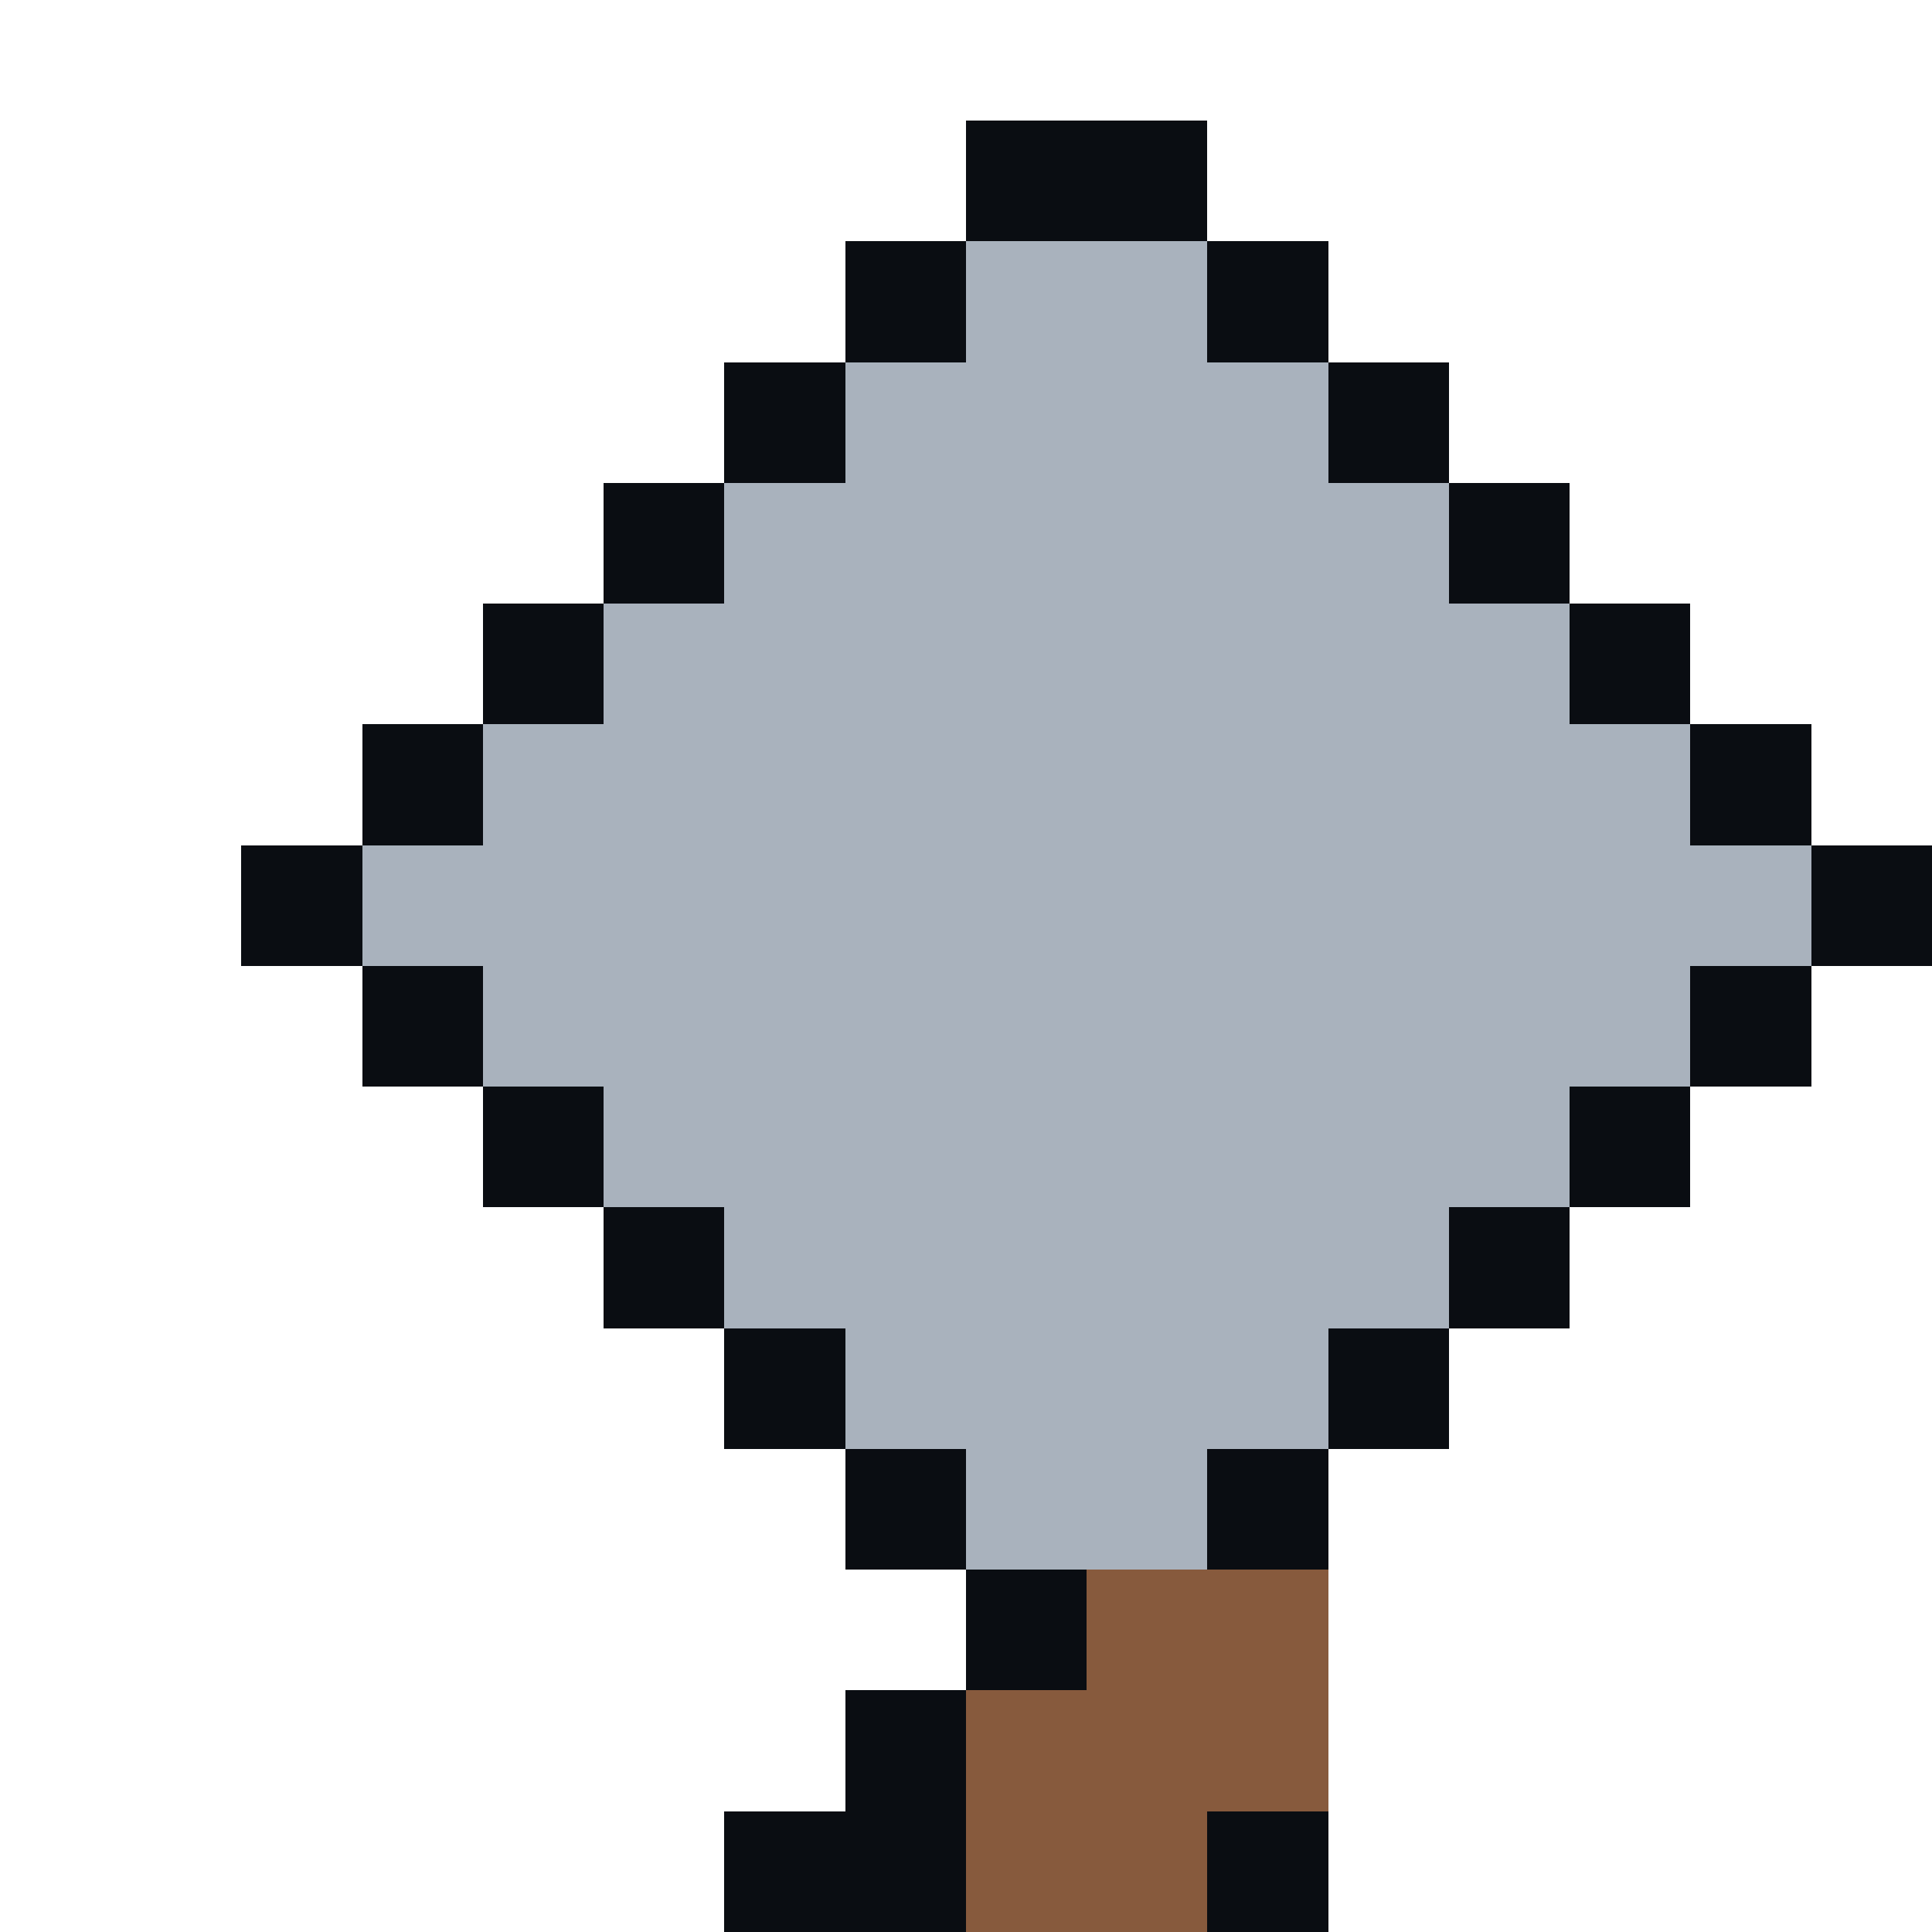
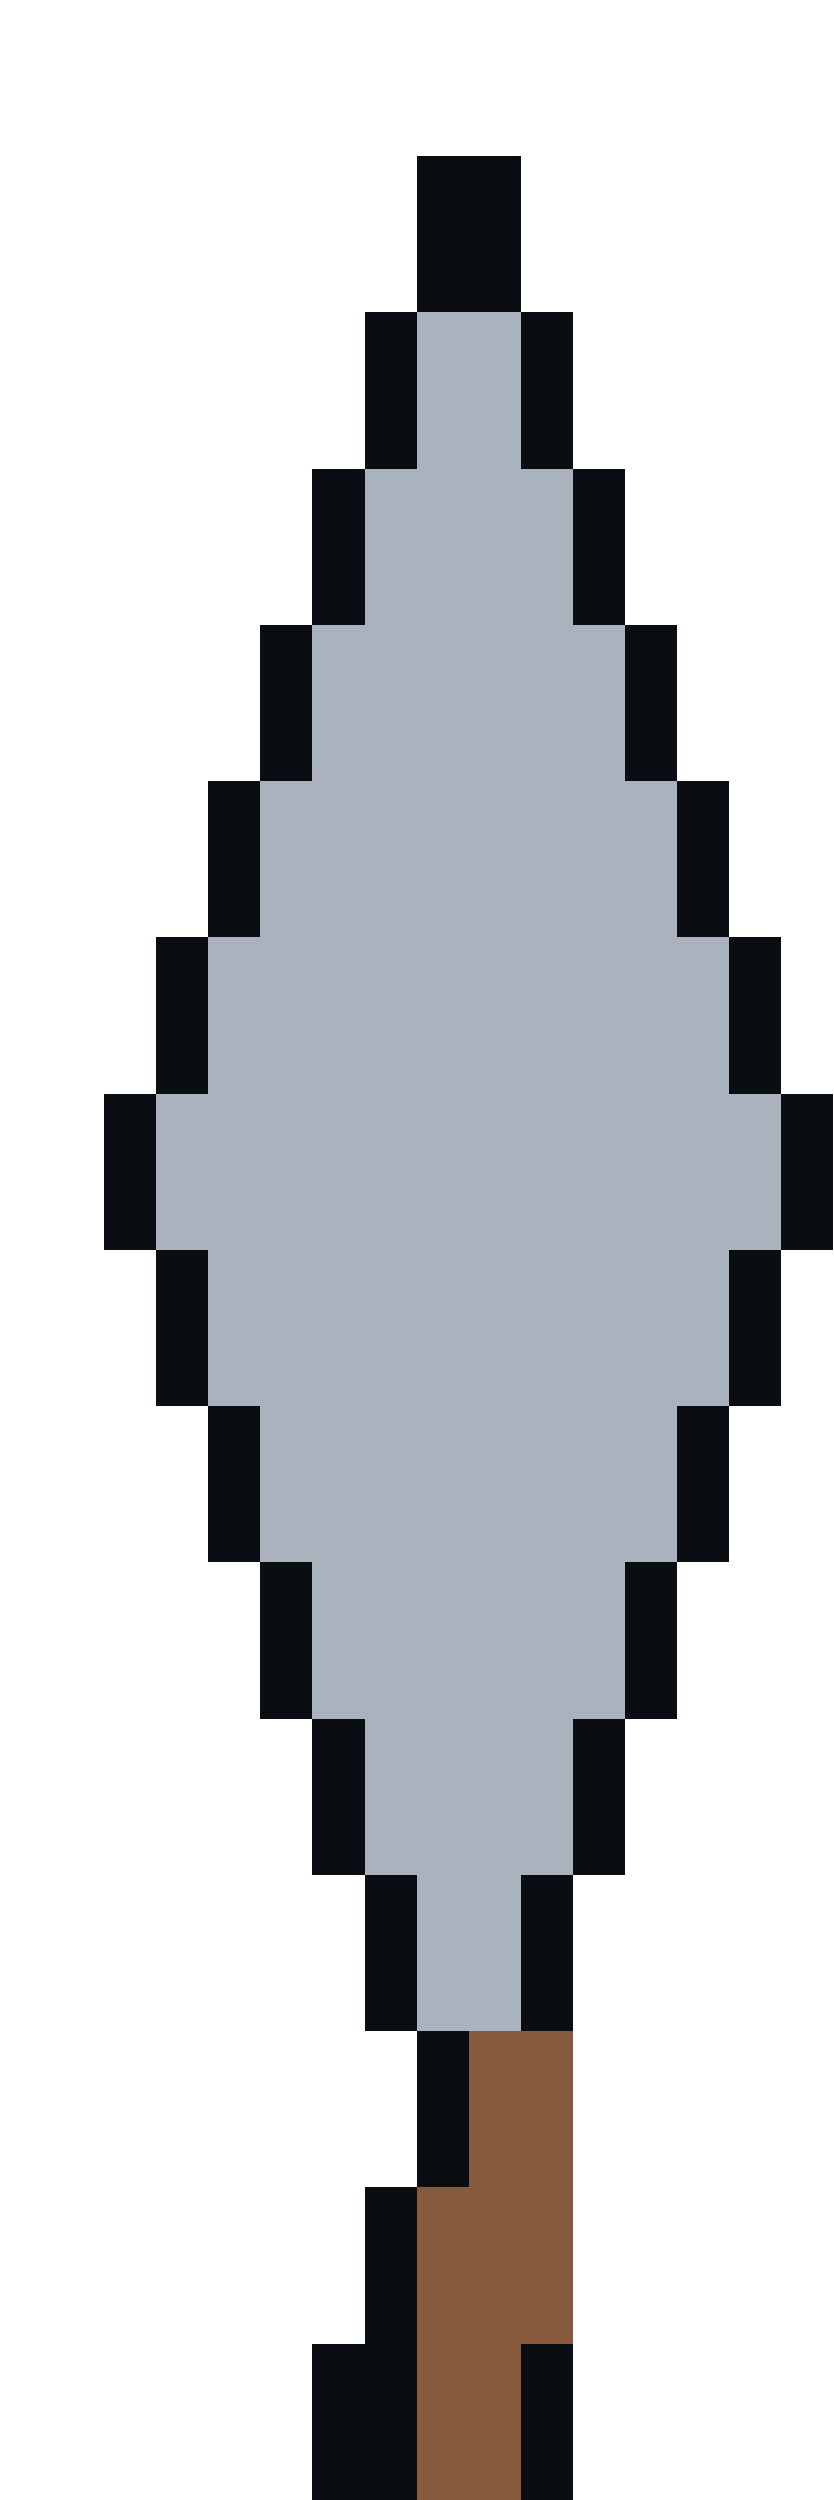
- <svg xmlns="http://www.w3.org/2000/svg" width="16" height="16" viewBox="0 0 16 16" shape-rendering="crispEdges">
-   <rect x="8" y="1" width="1" height="1" fill="#0a0d12" stroke="none" />
-   <rect x="9" y="1" width="1" height="1" fill="#0a0d12" stroke="none" />
-   <rect x="7" y="2" width="1" height="1" fill="#0a0d12" stroke="none" />
-   <rect x="8" y="2" width="1" height="1" fill="#a9b2bd" stroke="none" />
-   <rect x="9" y="2" width="1" height="1" fill="#a9b2bd" stroke="none" />
-   <rect x="10" y="2" width="1" height="1" fill="#0a0d12" stroke="none" />
-   <rect x="6" y="3" width="1" height="1" fill="#0a0d12" stroke="none" />
-   <rect x="7" y="3" width="1" height="1" fill="#a9b2bd" stroke="none" />
-   <rect x="8" y="3" width="1" height="1" fill="#a9b2bd" stroke="none" />
-   <rect x="9" y="3" width="1" height="1" fill="#a9b2bd" stroke="none" />
-   <rect x="10" y="3" width="1" height="1" fill="#a9b2bd" stroke="none" />
-   <rect x="11" y="3" width="1" height="1" fill="#0a0d12" stroke="none" />
-   <rect x="5" y="4" width="1" height="1" fill="#0a0d12" stroke="none" />
-   <rect x="6" y="4" width="1" height="1" fill="#a9b2bd" stroke="none" />
-   <rect x="7" y="4" width="1" height="1" fill="#a9b2bd" stroke="none" />
-   <rect x="8" y="4" width="1" height="1" fill="#a9b2bd" stroke="none" />
-   <rect x="9" y="4" width="1" height="1" fill="#a9b2bd" stroke="none" />
-   <rect x="10" y="4" width="1" height="1" fill="#a9b2bd" stroke="none" />
-   <rect x="11" y="4" width="1" height="1" fill="#a9b2bd" stroke="none" />
-   <rect x="12" y="4" width="1" height="1" fill="#0a0d12" stroke="none" />
-   <rect x="4" y="5" width="1" height="1" fill="#0a0d12" stroke="none" />
-   <rect x="5" y="5" width="1" height="1" fill="#a9b2bd" stroke="none" />
-   <rect x="6" y="5" width="1" height="1" fill="#a9b2bd" stroke="none" />
-   <rect x="7" y="5" width="1" height="1" fill="#a9b2bd" stroke="none" />
-   <rect x="8" y="5" width="1" height="1" fill="#a9b2bd" stroke="none" />
-   <rect x="9" y="5" width="1" height="1" fill="#a9b2bd" stroke="none" />
-   <rect x="10" y="5" width="1" height="1" fill="#a9b2bd" stroke="none" />
-   <rect x="11" y="5" width="1" height="1" fill="#a9b2bd" stroke="none" />
-   <rect x="12" y="5" width="1" height="1" fill="#a9b2bd" stroke="none" />
-   <rect x="13" y="5" width="1" height="1" fill="#0a0d12" stroke="none" />
-   <rect x="3" y="6" width="1" height="1" fill="#0a0d12" stroke="none" />
-   <rect x="4" y="6" width="1" height="1" fill="#a9b2bd" stroke="none" />
-   <rect x="5" y="6" width="1" height="1" fill="#a9b2bd" stroke="none" />
-   <rect x="6" y="6" width="1" height="1" fill="#a9b2bd" stroke="none" />
-   <rect x="7" y="6" width="1" height="1" fill="#a9b2bd" stroke="none" />
+ <svg xmlns="http://www.w3.org/2000/svg" width="16" height="48" viewBox="0 0 16 48" shape-rendering="crispEdges">
+   <rect x="8" y="3" width="1" height="1" fill="#0a0d12" stroke="none" />
+   <rect x="9" y="3" width="1" height="1" fill="#0a0d12" stroke="none" />
+   <rect x="8" y="4" width="1" height="1" fill="#0a0d12" stroke="none" />
+   <rect x="9" y="4" width="1" height="1" fill="#0a0d12" stroke="none" />
+   <rect x="8" y="5" width="1" height="1" fill="#0a0d12" stroke="none" />
+   <rect x="9" y="5" width="1" height="1" fill="#0a0d12" stroke="none" />
+   <rect x="7" y="6" width="1" height="1" fill="#0a0d12" stroke="none" />
  <rect x="8" y="6" width="1" height="1" fill="#a9b2bd" stroke="none" />
  <rect x="9" y="6" width="1" height="1" fill="#a9b2bd" stroke="none" />
-   <rect x="10" y="6" width="1" height="1" fill="#a9b2bd" stroke="none" />
-   <rect x="11" y="6" width="1" height="1" fill="#a9b2bd" stroke="none" />
-   <rect x="12" y="6" width="1" height="1" fill="#a9b2bd" stroke="none" />
-   <rect x="13" y="6" width="1" height="1" fill="#a9b2bd" stroke="none" />
-   <rect x="14" y="6" width="1" height="1" fill="#0a0d12" stroke="none" />
-   <rect x="2" y="7" width="1" height="1" fill="#0a0d12" stroke="none" />
-   <rect x="3" y="7" width="1" height="1" fill="#a9b2bd" stroke="none" />
-   <rect x="4" y="7" width="1" height="1" fill="#a9b2bd" stroke="none" />
-   <rect x="5" y="7" width="1" height="1" fill="#a9b2bd" stroke="none" />
-   <rect x="6" y="7" width="1" height="1" fill="#a9b2bd" stroke="none" />
-   <rect x="7" y="7" width="1" height="1" fill="#a9b2bd" stroke="none" />
+   <rect x="10" y="6" width="1" height="1" fill="#0a0d12" stroke="none" />
+   <rect x="7" y="7" width="1" height="1" fill="#0a0d12" stroke="none" />
  <rect x="8" y="7" width="1" height="1" fill="#a9b2bd" stroke="none" />
  <rect x="9" y="7" width="1" height="1" fill="#a9b2bd" stroke="none" />
-   <rect x="10" y="7" width="1" height="1" fill="#a9b2bd" stroke="none" />
-   <rect x="11" y="7" width="1" height="1" fill="#a9b2bd" stroke="none" />
-   <rect x="12" y="7" width="1" height="1" fill="#a9b2bd" stroke="none" />
-   <rect x="13" y="7" width="1" height="1" fill="#a9b2bd" stroke="none" />
-   <rect x="14" y="7" width="1" height="1" fill="#a9b2bd" stroke="none" />
-   <rect x="15" y="7" width="1" height="1" fill="#0a0d12" stroke="none" />
-   <rect x="3" y="8" width="1" height="1" fill="#0a0d12" stroke="none" />
-   <rect x="4" y="8" width="1" height="1" fill="#a9b2bd" stroke="none" />
-   <rect x="5" y="8" width="1" height="1" fill="#a9b2bd" stroke="none" />
-   <rect x="6" y="8" width="1" height="1" fill="#a9b2bd" stroke="none" />
-   <rect x="7" y="8" width="1" height="1" fill="#a9b2bd" stroke="none" />
+   <rect x="10" y="7" width="1" height="1" fill="#0a0d12" stroke="none" />
+   <rect x="7" y="8" width="1" height="1" fill="#0a0d12" stroke="none" />
  <rect x="8" y="8" width="1" height="1" fill="#a9b2bd" stroke="none" />
  <rect x="9" y="8" width="1" height="1" fill="#a9b2bd" stroke="none" />
-   <rect x="10" y="8" width="1" height="1" fill="#a9b2bd" stroke="none" />
-   <rect x="11" y="8" width="1" height="1" fill="#a9b2bd" stroke="none" />
-   <rect x="12" y="8" width="1" height="1" fill="#a9b2bd" stroke="none" />
-   <rect x="13" y="8" width="1" height="1" fill="#a9b2bd" stroke="none" />
-   <rect x="14" y="8" width="1" height="1" fill="#0a0d12" stroke="none" />
-   <rect x="4" y="9" width="1" height="1" fill="#0a0d12" stroke="none" />
-   <rect x="5" y="9" width="1" height="1" fill="#a9b2bd" stroke="none" />
-   <rect x="6" y="9" width="1" height="1" fill="#a9b2bd" stroke="none" />
+   <rect x="10" y="8" width="1" height="1" fill="#0a0d12" stroke="none" />
+   <rect x="6" y="9" width="1" height="1" fill="#0a0d12" stroke="none" />
  <rect x="7" y="9" width="1" height="1" fill="#a9b2bd" stroke="none" />
  <rect x="8" y="9" width="1" height="1" fill="#a9b2bd" stroke="none" />
  <rect x="9" y="9" width="1" height="1" fill="#a9b2bd" stroke="none" />
  <rect x="10" y="9" width="1" height="1" fill="#a9b2bd" stroke="none" />
-   <rect x="11" y="9" width="1" height="1" fill="#a9b2bd" stroke="none" />
-   <rect x="12" y="9" width="1" height="1" fill="#a9b2bd" stroke="none" />
-   <rect x="13" y="9" width="1" height="1" fill="#0a0d12" stroke="none" />
-   <rect x="5" y="10" width="1" height="1" fill="#0a0d12" stroke="none" />
-   <rect x="6" y="10" width="1" height="1" fill="#a9b2bd" stroke="none" />
+   <rect x="11" y="9" width="1" height="1" fill="#0a0d12" stroke="none" />
+   <rect x="6" y="10" width="1" height="1" fill="#0a0d12" stroke="none" />
  <rect x="7" y="10" width="1" height="1" fill="#a9b2bd" stroke="none" />
  <rect x="8" y="10" width="1" height="1" fill="#a9b2bd" stroke="none" />
  <rect x="9" y="10" width="1" height="1" fill="#a9b2bd" stroke="none" />
  <rect x="10" y="10" width="1" height="1" fill="#a9b2bd" stroke="none" />
-   <rect x="11" y="10" width="1" height="1" fill="#a9b2bd" stroke="none" />
-   <rect x="12" y="10" width="1" height="1" fill="#0a0d12" stroke="none" />
+   <rect x="11" y="10" width="1" height="1" fill="#0a0d12" stroke="none" />
  <rect x="6" y="11" width="1" height="1" fill="#0a0d12" stroke="none" />
  <rect x="7" y="11" width="1" height="1" fill="#a9b2bd" stroke="none" />
  <rect x="8" y="11" width="1" height="1" fill="#a9b2bd" stroke="none" />
  <rect x="9" y="11" width="1" height="1" fill="#a9b2bd" stroke="none" />
  <rect x="10" y="11" width="1" height="1" fill="#a9b2bd" stroke="none" />
  <rect x="11" y="11" width="1" height="1" fill="#0a0d12" stroke="none" />
-   <rect x="7" y="12" width="1" height="1" fill="#0a0d12" stroke="none" />
+   <rect x="5" y="12" width="1" height="1" fill="#0a0d12" stroke="none" />
+   <rect x="6" y="12" width="1" height="1" fill="#a9b2bd" stroke="none" />
+   <rect x="7" y="12" width="1" height="1" fill="#a9b2bd" stroke="none" />
  <rect x="8" y="12" width="1" height="1" fill="#a9b2bd" stroke="none" />
  <rect x="9" y="12" width="1" height="1" fill="#a9b2bd" stroke="none" />
-   <rect x="10" y="12" width="1" height="1" fill="#0a0d12" stroke="none" />
-   <rect x="8" y="13" width="1" height="1" fill="#0a0d12" stroke="none" />
-   <rect x="9" y="13" width="1" height="1" fill="#875a3d" stroke="none" />
-   <rect x="10" y="13" width="1" height="1" fill="#875a3d" stroke="none" />
-   <rect x="7" y="14" width="1" height="1" fill="#0a0d12" stroke="none" />
-   <rect x="8" y="14" width="1" height="1" fill="#875a3d" stroke="none" />
-   <rect x="9" y="14" width="1" height="1" fill="#875a3d" stroke="none" />
-   <rect x="10" y="14" width="1" height="1" fill="#875a3d" stroke="none" />
-   <rect x="6" y="15" width="1" height="1" fill="#0a0d12" stroke="none" />
-   <rect x="7" y="15" width="1" height="1" fill="#0a0d12" stroke="none" />
-   <rect x="8" y="15" width="1" height="1" fill="#875a3d" stroke="none" />
-   <rect x="9" y="15" width="1" height="1" fill="#875a3d" stroke="none" />
-   <rect x="10" y="15" width="1" height="1" fill="#0a0d12" stroke="none" />
+   <rect x="10" y="12" width="1" height="1" fill="#a9b2bd" stroke="none" />
+   <rect x="11" y="12" width="1" height="1" fill="#a9b2bd" stroke="none" />
+   <rect x="12" y="12" width="1" height="1" fill="#0a0d12" stroke="none" />
+   <rect x="5" y="13" width="1" height="1" fill="#0a0d12" stroke="none" />
+   <rect x="6" y="13" width="1" height="1" fill="#a9b2bd" stroke="none" />
+   <rect x="7" y="13" width="1" height="1" fill="#a9b2bd" stroke="none" />
+   <rect x="8" y="13" width="1" height="1" fill="#a9b2bd" stroke="none" />
+   <rect x="9" y="13" width="1" height="1" fill="#a9b2bd" stroke="none" />
+   <rect x="10" y="13" width="1" height="1" fill="#a9b2bd" stroke="none" />
+   <rect x="11" y="13" width="1" height="1" fill="#a9b2bd" stroke="none" />
+   <rect x="12" y="13" width="1" height="1" fill="#0a0d12" stroke="none" />
+   <rect x="5" y="14" width="1" height="1" fill="#0a0d12" stroke="none" />
+   <rect x="6" y="14" width="1" height="1" fill="#a9b2bd" stroke="none" />
+   <rect x="7" y="14" width="1" height="1" fill="#a9b2bd" stroke="none" />
+   <rect x="8" y="14" width="1" height="1" fill="#a9b2bd" stroke="none" />
+   <rect x="9" y="14" width="1" height="1" fill="#a9b2bd" stroke="none" />
+   <rect x="10" y="14" width="1" height="1" fill="#a9b2bd" stroke="none" />
+   <rect x="11" y="14" width="1" height="1" fill="#a9b2bd" stroke="none" />
+   <rect x="12" y="14" width="1" height="1" fill="#0a0d12" stroke="none" />
+   <rect x="4" y="15" width="1" height="1" fill="#0a0d12" stroke="none" />
+   <rect x="5" y="15" width="1" height="1" fill="#a9b2bd" stroke="none" />
+   <rect x="6" y="15" width="1" height="1" fill="#a9b2bd" stroke="none" />
+   <rect x="7" y="15" width="1" height="1" fill="#a9b2bd" stroke="none" />
+   <rect x="8" y="15" width="1" height="1" fill="#a9b2bd" stroke="none" />
+   <rect x="9" y="15" width="1" height="1" fill="#a9b2bd" stroke="none" />
+   <rect x="10" y="15" width="1" height="1" fill="#a9b2bd" stroke="none" />
+   <rect x="11" y="15" width="1" height="1" fill="#a9b2bd" stroke="none" />
+   <rect x="12" y="15" width="1" height="1" fill="#a9b2bd" stroke="none" />
+   <rect x="13" y="15" width="1" height="1" fill="#0a0d12" stroke="none" />
+   <rect x="4" y="16" width="1" height="1" fill="#0a0d12" stroke="none" />
+   <rect x="5" y="16" width="1" height="1" fill="#a9b2bd" stroke="none" />
+   <rect x="6" y="16" width="1" height="1" fill="#a9b2bd" stroke="none" />
+   <rect x="7" y="16" width="1" height="1" fill="#a9b2bd" stroke="none" />
+   <rect x="8" y="16" width="1" height="1" fill="#a9b2bd" stroke="none" />
+   <rect x="9" y="16" width="1" height="1" fill="#a9b2bd" stroke="none" />
+   <rect x="10" y="16" width="1" height="1" fill="#a9b2bd" stroke="none" />
+   <rect x="11" y="16" width="1" height="1" fill="#a9b2bd" stroke="none" />
+   <rect x="12" y="16" width="1" height="1" fill="#a9b2bd" stroke="none" />
+   <rect x="13" y="16" width="1" height="1" fill="#0a0d12" stroke="none" />
+   <rect x="4" y="17" width="1" height="1" fill="#0a0d12" stroke="none" />
+   <rect x="5" y="17" width="1" height="1" fill="#a9b2bd" stroke="none" />
+   <rect x="6" y="17" width="1" height="1" fill="#a9b2bd" stroke="none" />
+   <rect x="7" y="17" width="1" height="1" fill="#a9b2bd" stroke="none" />
+   <rect x="8" y="17" width="1" height="1" fill="#a9b2bd" stroke="none" />
+   <rect x="9" y="17" width="1" height="1" fill="#a9b2bd" stroke="none" />
+   <rect x="10" y="17" width="1" height="1" fill="#a9b2bd" stroke="none" />
+   <rect x="11" y="17" width="1" height="1" fill="#a9b2bd" stroke="none" />
+   <rect x="12" y="17" width="1" height="1" fill="#a9b2bd" stroke="none" />
+   <rect x="13" y="17" width="1" height="1" fill="#0a0d12" stroke="none" />
+   <rect x="3" y="18" width="1" height="1" fill="#0a0d12" stroke="none" />
+   <rect x="4" y="18" width="1" height="1" fill="#a9b2bd" stroke="none" />
+   <rect x="5" y="18" width="1" height="1" fill="#a9b2bd" stroke="none" />
+   <rect x="6" y="18" width="1" height="1" fill="#a9b2bd" stroke="none" />
+   <rect x="7" y="18" width="1" height="1" fill="#a9b2bd" stroke="none" />
+   <rect x="8" y="18" width="1" height="1" fill="#a9b2bd" stroke="none" />
+   <rect x="9" y="18" width="1" height="1" fill="#a9b2bd" stroke="none" />
+   <rect x="10" y="18" width="1" height="1" fill="#a9b2bd" stroke="none" />
+   <rect x="11" y="18" width="1" height="1" fill="#a9b2bd" stroke="none" />
+   <rect x="12" y="18" width="1" height="1" fill="#a9b2bd" stroke="none" />
+   <rect x="13" y="18" width="1" height="1" fill="#a9b2bd" stroke="none" />
+   <rect x="14" y="18" width="1" height="1" fill="#0a0d12" stroke="none" />
+   <rect x="3" y="19" width="1" height="1" fill="#0a0d12" stroke="none" />
+   <rect x="4" y="19" width="1" height="1" fill="#a9b2bd" stroke="none" />
+   <rect x="5" y="19" width="1" height="1" fill="#a9b2bd" stroke="none" />
+   <rect x="6" y="19" width="1" height="1" fill="#a9b2bd" stroke="none" />
+   <rect x="7" y="19" width="1" height="1" fill="#a9b2bd" stroke="none" />
+   <rect x="8" y="19" width="1" height="1" fill="#a9b2bd" stroke="none" />
+   <rect x="9" y="19" width="1" height="1" fill="#a9b2bd" stroke="none" />
+   <rect x="10" y="19" width="1" height="1" fill="#a9b2bd" stroke="none" />
+   <rect x="11" y="19" width="1" height="1" fill="#a9b2bd" stroke="none" />
+   <rect x="12" y="19" width="1" height="1" fill="#a9b2bd" stroke="none" />
+   <rect x="13" y="19" width="1" height="1" fill="#a9b2bd" stroke="none" />
+   <rect x="14" y="19" width="1" height="1" fill="#0a0d12" stroke="none" />
+   <rect x="3" y="20" width="1" height="1" fill="#0a0d12" stroke="none" />
+   <rect x="4" y="20" width="1" height="1" fill="#a9b2bd" stroke="none" />
+   <rect x="5" y="20" width="1" height="1" fill="#a9b2bd" stroke="none" />
+   <rect x="6" y="20" width="1" height="1" fill="#a9b2bd" stroke="none" />
+   <rect x="7" y="20" width="1" height="1" fill="#a9b2bd" stroke="none" />
+   <rect x="8" y="20" width="1" height="1" fill="#a9b2bd" stroke="none" />
+   <rect x="9" y="20" width="1" height="1" fill="#a9b2bd" stroke="none" />
+   <rect x="10" y="20" width="1" height="1" fill="#a9b2bd" stroke="none" />
+   <rect x="11" y="20" width="1" height="1" fill="#a9b2bd" stroke="none" />
+   <rect x="12" y="20" width="1" height="1" fill="#a9b2bd" stroke="none" />
+   <rect x="13" y="20" width="1" height="1" fill="#a9b2bd" stroke="none" />
+   <rect x="14" y="20" width="1" height="1" fill="#0a0d12" stroke="none" />
+   <rect x="2" y="21" width="1" height="1" fill="#0a0d12" stroke="none" />
+   <rect x="3" y="21" width="1" height="1" fill="#a9b2bd" stroke="none" />
+   <rect x="4" y="21" width="1" height="1" fill="#a9b2bd" stroke="none" />
+   <rect x="5" y="21" width="1" height="1" fill="#a9b2bd" stroke="none" />
+   <rect x="6" y="21" width="1" height="1" fill="#a9b2bd" stroke="none" />
+   <rect x="7" y="21" width="1" height="1" fill="#a9b2bd" stroke="none" />
+   <rect x="8" y="21" width="1" height="1" fill="#a9b2bd" stroke="none" />
+   <rect x="9" y="21" width="1" height="1" fill="#a9b2bd" stroke="none" />
+   <rect x="10" y="21" width="1" height="1" fill="#a9b2bd" stroke="none" />
+   <rect x="11" y="21" width="1" height="1" fill="#a9b2bd" stroke="none" />
+   <rect x="12" y="21" width="1" height="1" fill="#a9b2bd" stroke="none" />
+   <rect x="13" y="21" width="1" height="1" fill="#a9b2bd" stroke="none" />
+   <rect x="14" y="21" width="1" height="1" fill="#a9b2bd" stroke="none" />
+   <rect x="15" y="21" width="1" height="1" fill="#0a0d12" stroke="none" />
+   <rect x="2" y="22" width="1" height="1" fill="#0a0d12" stroke="none" />
+   <rect x="3" y="22" width="1" height="1" fill="#a9b2bd" stroke="none" />
+   <rect x="4" y="22" width="1" height="1" fill="#a9b2bd" stroke="none" />
+   <rect x="5" y="22" width="1" height="1" fill="#a9b2bd" stroke="none" />
+   <rect x="6" y="22" width="1" height="1" fill="#a9b2bd" stroke="none" />
+   <rect x="7" y="22" width="1" height="1" fill="#a9b2bd" stroke="none" />
+   <rect x="8" y="22" width="1" height="1" fill="#a9b2bd" stroke="none" />
+   <rect x="9" y="22" width="1" height="1" fill="#a9b2bd" stroke="none" />
+   <rect x="10" y="22" width="1" height="1" fill="#a9b2bd" stroke="none" />
+   <rect x="11" y="22" width="1" height="1" fill="#a9b2bd" stroke="none" />
+   <rect x="12" y="22" width="1" height="1" fill="#a9b2bd" stroke="none" />
+   <rect x="13" y="22" width="1" height="1" fill="#a9b2bd" stroke="none" />
+   <rect x="14" y="22" width="1" height="1" fill="#a9b2bd" stroke="none" />
+   <rect x="15" y="22" width="1" height="1" fill="#0a0d12" stroke="none" />
+   <rect x="2" y="23" width="1" height="1" fill="#0a0d12" stroke="none" />
+   <rect x="3" y="23" width="1" height="1" fill="#a9b2bd" stroke="none" />
+   <rect x="4" y="23" width="1" height="1" fill="#a9b2bd" stroke="none" />
+   <rect x="5" y="23" width="1" height="1" fill="#a9b2bd" stroke="none" />
+   <rect x="6" y="23" width="1" height="1" fill="#a9b2bd" stroke="none" />
+   <rect x="7" y="23" width="1" height="1" fill="#a9b2bd" stroke="none" />
+   <rect x="8" y="23" width="1" height="1" fill="#a9b2bd" stroke="none" />
+   <rect x="9" y="23" width="1" height="1" fill="#a9b2bd" stroke="none" />
+   <rect x="10" y="23" width="1" height="1" fill="#a9b2bd" stroke="none" />
+   <rect x="11" y="23" width="1" height="1" fill="#a9b2bd" stroke="none" />
+   <rect x="12" y="23" width="1" height="1" fill="#a9b2bd" stroke="none" />
+   <rect x="13" y="23" width="1" height="1" fill="#a9b2bd" stroke="none" />
+   <rect x="14" y="23" width="1" height="1" fill="#a9b2bd" stroke="none" />
+   <rect x="15" y="23" width="1" height="1" fill="#0a0d12" stroke="none" />
+   <rect x="3" y="24" width="1" height="1" fill="#0a0d12" stroke="none" />
+   <rect x="4" y="24" width="1" height="1" fill="#a9b2bd" stroke="none" />
+   <rect x="5" y="24" width="1" height="1" fill="#a9b2bd" stroke="none" />
+   <rect x="6" y="24" width="1" height="1" fill="#a9b2bd" stroke="none" />
+   <rect x="7" y="24" width="1" height="1" fill="#a9b2bd" stroke="none" />
+   <rect x="8" y="24" width="1" height="1" fill="#a9b2bd" stroke="none" />
+   <rect x="9" y="24" width="1" height="1" fill="#a9b2bd" stroke="none" />
+   <rect x="10" y="24" width="1" height="1" fill="#a9b2bd" stroke="none" />
+   <rect x="11" y="24" width="1" height="1" fill="#a9b2bd" stroke="none" />
+   <rect x="12" y="24" width="1" height="1" fill="#a9b2bd" stroke="none" />
+   <rect x="13" y="24" width="1" height="1" fill="#a9b2bd" stroke="none" />
+   <rect x="14" y="24" width="1" height="1" fill="#0a0d12" stroke="none" />
+   <rect x="3" y="25" width="1" height="1" fill="#0a0d12" stroke="none" />
+   <rect x="4" y="25" width="1" height="1" fill="#a9b2bd" stroke="none" />
+   <rect x="5" y="25" width="1" height="1" fill="#a9b2bd" stroke="none" />
+   <rect x="6" y="25" width="1" height="1" fill="#a9b2bd" stroke="none" />
+   <rect x="7" y="25" width="1" height="1" fill="#a9b2bd" stroke="none" />
+   <rect x="8" y="25" width="1" height="1" fill="#a9b2bd" stroke="none" />
+   <rect x="9" y="25" width="1" height="1" fill="#a9b2bd" stroke="none" />
+   <rect x="10" y="25" width="1" height="1" fill="#a9b2bd" stroke="none" />
+   <rect x="11" y="25" width="1" height="1" fill="#a9b2bd" stroke="none" />
+   <rect x="12" y="25" width="1" height="1" fill="#a9b2bd" stroke="none" />
+   <rect x="13" y="25" width="1" height="1" fill="#a9b2bd" stroke="none" />
+   <rect x="14" y="25" width="1" height="1" fill="#0a0d12" stroke="none" />
+   <rect x="3" y="26" width="1" height="1" fill="#0a0d12" stroke="none" />
+   <rect x="4" y="26" width="1" height="1" fill="#a9b2bd" stroke="none" />
+   <rect x="5" y="26" width="1" height="1" fill="#a9b2bd" stroke="none" />
+   <rect x="6" y="26" width="1" height="1" fill="#a9b2bd" stroke="none" />
+   <rect x="7" y="26" width="1" height="1" fill="#a9b2bd" stroke="none" />
+   <rect x="8" y="26" width="1" height="1" fill="#a9b2bd" stroke="none" />
+   <rect x="9" y="26" width="1" height="1" fill="#a9b2bd" stroke="none" />
+   <rect x="10" y="26" width="1" height="1" fill="#a9b2bd" stroke="none" />
+   <rect x="11" y="26" width="1" height="1" fill="#a9b2bd" stroke="none" />
+   <rect x="12" y="26" width="1" height="1" fill="#a9b2bd" stroke="none" />
+   <rect x="13" y="26" width="1" height="1" fill="#a9b2bd" stroke="none" />
+   <rect x="14" y="26" width="1" height="1" fill="#0a0d12" stroke="none" />
+   <rect x="4" y="27" width="1" height="1" fill="#0a0d12" stroke="none" />
+   <rect x="5" y="27" width="1" height="1" fill="#a9b2bd" stroke="none" />
+   <rect x="6" y="27" width="1" height="1" fill="#a9b2bd" stroke="none" />
+   <rect x="7" y="27" width="1" height="1" fill="#a9b2bd" stroke="none" />
+   <rect x="8" y="27" width="1" height="1" fill="#a9b2bd" stroke="none" />
+   <rect x="9" y="27" width="1" height="1" fill="#a9b2bd" stroke="none" />
+   <rect x="10" y="27" width="1" height="1" fill="#a9b2bd" stroke="none" />
+   <rect x="11" y="27" width="1" height="1" fill="#a9b2bd" stroke="none" />
+   <rect x="12" y="27" width="1" height="1" fill="#a9b2bd" stroke="none" />
+   <rect x="13" y="27" width="1" height="1" fill="#0a0d12" stroke="none" />
+   <rect x="4" y="28" width="1" height="1" fill="#0a0d12" stroke="none" />
+   <rect x="5" y="28" width="1" height="1" fill="#a9b2bd" stroke="none" />
+   <rect x="6" y="28" width="1" height="1" fill="#a9b2bd" stroke="none" />
+   <rect x="7" y="28" width="1" height="1" fill="#a9b2bd" stroke="none" />
+   <rect x="8" y="28" width="1" height="1" fill="#a9b2bd" stroke="none" />
+   <rect x="9" y="28" width="1" height="1" fill="#a9b2bd" stroke="none" />
+   <rect x="10" y="28" width="1" height="1" fill="#a9b2bd" stroke="none" />
+   <rect x="11" y="28" width="1" height="1" fill="#a9b2bd" stroke="none" />
+   <rect x="12" y="28" width="1" height="1" fill="#a9b2bd" stroke="none" />
+   <rect x="13" y="28" width="1" height="1" fill="#0a0d12" stroke="none" />
+   <rect x="4" y="29" width="1" height="1" fill="#0a0d12" stroke="none" />
+   <rect x="5" y="29" width="1" height="1" fill="#a9b2bd" stroke="none" />
+   <rect x="6" y="29" width="1" height="1" fill="#a9b2bd" stroke="none" />
+   <rect x="7" y="29" width="1" height="1" fill="#a9b2bd" stroke="none" />
+   <rect x="8" y="29" width="1" height="1" fill="#a9b2bd" stroke="none" />
+   <rect x="9" y="29" width="1" height="1" fill="#a9b2bd" stroke="none" />
+   <rect x="10" y="29" width="1" height="1" fill="#a9b2bd" stroke="none" />
+   <rect x="11" y="29" width="1" height="1" fill="#a9b2bd" stroke="none" />
+   <rect x="12" y="29" width="1" height="1" fill="#a9b2bd" stroke="none" />
+   <rect x="13" y="29" width="1" height="1" fill="#0a0d12" stroke="none" />
+   <rect x="5" y="30" width="1" height="1" fill="#0a0d12" stroke="none" />
+   <rect x="6" y="30" width="1" height="1" fill="#a9b2bd" stroke="none" />
+   <rect x="7" y="30" width="1" height="1" fill="#a9b2bd" stroke="none" />
+   <rect x="8" y="30" width="1" height="1" fill="#a9b2bd" stroke="none" />
+   <rect x="9" y="30" width="1" height="1" fill="#a9b2bd" stroke="none" />
+   <rect x="10" y="30" width="1" height="1" fill="#a9b2bd" stroke="none" />
+   <rect x="11" y="30" width="1" height="1" fill="#a9b2bd" stroke="none" />
+   <rect x="12" y="30" width="1" height="1" fill="#0a0d12" stroke="none" />
+   <rect x="5" y="31" width="1" height="1" fill="#0a0d12" stroke="none" />
+   <rect x="6" y="31" width="1" height="1" fill="#a9b2bd" stroke="none" />
+   <rect x="7" y="31" width="1" height="1" fill="#a9b2bd" stroke="none" />
+   <rect x="8" y="31" width="1" height="1" fill="#a9b2bd" stroke="none" />
+   <rect x="9" y="31" width="1" height="1" fill="#a9b2bd" stroke="none" />
+   <rect x="10" y="31" width="1" height="1" fill="#a9b2bd" stroke="none" />
+   <rect x="11" y="31" width="1" height="1" fill="#a9b2bd" stroke="none" />
+   <rect x="12" y="31" width="1" height="1" fill="#0a0d12" stroke="none" />
+   <rect x="5" y="32" width="1" height="1" fill="#0a0d12" stroke="none" />
+   <rect x="6" y="32" width="1" height="1" fill="#a9b2bd" stroke="none" />
+   <rect x="7" y="32" width="1" height="1" fill="#a9b2bd" stroke="none" />
+   <rect x="8" y="32" width="1" height="1" fill="#a9b2bd" stroke="none" />
+   <rect x="9" y="32" width="1" height="1" fill="#a9b2bd" stroke="none" />
+   <rect x="10" y="32" width="1" height="1" fill="#a9b2bd" stroke="none" />
+   <rect x="11" y="32" width="1" height="1" fill="#a9b2bd" stroke="none" />
+   <rect x="12" y="32" width="1" height="1" fill="#0a0d12" stroke="none" />
+   <rect x="6" y="33" width="1" height="1" fill="#0a0d12" stroke="none" />
+   <rect x="7" y="33" width="1" height="1" fill="#a9b2bd" stroke="none" />
+   <rect x="8" y="33" width="1" height="1" fill="#a9b2bd" stroke="none" />
+   <rect x="9" y="33" width="1" height="1" fill="#a9b2bd" stroke="none" />
+   <rect x="10" y="33" width="1" height="1" fill="#a9b2bd" stroke="none" />
+   <rect x="11" y="33" width="1" height="1" fill="#0a0d12" stroke="none" />
+   <rect x="6" y="34" width="1" height="1" fill="#0a0d12" stroke="none" />
+   <rect x="7" y="34" width="1" height="1" fill="#a9b2bd" stroke="none" />
+   <rect x="8" y="34" width="1" height="1" fill="#a9b2bd" stroke="none" />
+   <rect x="9" y="34" width="1" height="1" fill="#a9b2bd" stroke="none" />
+   <rect x="10" y="34" width="1" height="1" fill="#a9b2bd" stroke="none" />
+   <rect x="11" y="34" width="1" height="1" fill="#0a0d12" stroke="none" />
+   <rect x="6" y="35" width="1" height="1" fill="#0a0d12" stroke="none" />
+   <rect x="7" y="35" width="1" height="1" fill="#a9b2bd" stroke="none" />
+   <rect x="8" y="35" width="1" height="1" fill="#a9b2bd" stroke="none" />
+   <rect x="9" y="35" width="1" height="1" fill="#a9b2bd" stroke="none" />
+   <rect x="10" y="35" width="1" height="1" fill="#a9b2bd" stroke="none" />
+   <rect x="11" y="35" width="1" height="1" fill="#0a0d12" stroke="none" />
+   <rect x="7" y="36" width="1" height="1" fill="#0a0d12" stroke="none" />
+   <rect x="8" y="36" width="1" height="1" fill="#a9b2bd" stroke="none" />
+   <rect x="9" y="36" width="1" height="1" fill="#a9b2bd" stroke="none" />
+   <rect x="10" y="36" width="1" height="1" fill="#0a0d12" stroke="none" />
+   <rect x="7" y="37" width="1" height="1" fill="#0a0d12" stroke="none" />
+   <rect x="8" y="37" width="1" height="1" fill="#a9b2bd" stroke="none" />
+   <rect x="9" y="37" width="1" height="1" fill="#a9b2bd" stroke="none" />
+   <rect x="10" y="37" width="1" height="1" fill="#0a0d12" stroke="none" />
+   <rect x="7" y="38" width="1" height="1" fill="#0a0d12" stroke="none" />
+   <rect x="8" y="38" width="1" height="1" fill="#a9b2bd" stroke="none" />
+   <rect x="9" y="38" width="1" height="1" fill="#a9b2bd" stroke="none" />
+   <rect x="10" y="38" width="1" height="1" fill="#0a0d12" stroke="none" />
+   <rect x="8" y="39" width="1" height="1" fill="#0a0d12" stroke="none" />
+   <rect x="9" y="39" width="1" height="1" fill="#875a3d" stroke="none" />
+   <rect x="10" y="39" width="1" height="1" fill="#875a3d" stroke="none" />
+   <rect x="8" y="40" width="1" height="1" fill="#0a0d12" stroke="none" />
+   <rect x="9" y="40" width="1" height="1" fill="#875a3d" stroke="none" />
+   <rect x="10" y="40" width="1" height="1" fill="#875a3d" stroke="none" />
+   <rect x="8" y="41" width="1" height="1" fill="#0a0d12" stroke="none" />
+   <rect x="9" y="41" width="1" height="1" fill="#875a3d" stroke="none" />
+   <rect x="10" y="41" width="1" height="1" fill="#875a3d" stroke="none" />
+   <rect x="7" y="42" width="1" height="1" fill="#0a0d12" stroke="none" />
+   <rect x="8" y="42" width="1" height="1" fill="#875a3d" stroke="none" />
+   <rect x="9" y="42" width="1" height="1" fill="#875a3d" stroke="none" />
+   <rect x="10" y="42" width="1" height="1" fill="#875a3d" stroke="none" />
+   <rect x="7" y="43" width="1" height="1" fill="#0a0d12" stroke="none" />
+   <rect x="8" y="43" width="1" height="1" fill="#875a3d" stroke="none" />
+   <rect x="9" y="43" width="1" height="1" fill="#875a3d" stroke="none" />
+   <rect x="10" y="43" width="1" height="1" fill="#875a3d" stroke="none" />
+   <rect x="7" y="44" width="1" height="1" fill="#0a0d12" stroke="none" />
+   <rect x="8" y="44" width="1" height="1" fill="#875a3d" stroke="none" />
+   <rect x="9" y="44" width="1" height="1" fill="#875a3d" stroke="none" />
+   <rect x="10" y="44" width="1" height="1" fill="#875a3d" stroke="none" />
+   <rect x="6" y="45" width="1" height="1" fill="#0a0d12" stroke="none" />
+   <rect x="7" y="45" width="1" height="1" fill="#0a0d12" stroke="none" />
+   <rect x="8" y="45" width="1" height="1" fill="#875a3d" stroke="none" />
+   <rect x="9" y="45" width="1" height="1" fill="#875a3d" stroke="none" />
+   <rect x="10" y="45" width="1" height="1" fill="#0a0d12" stroke="none" />
+   <rect x="6" y="46" width="1" height="1" fill="#0a0d12" stroke="none" />
+   <rect x="7" y="46" width="1" height="1" fill="#0a0d12" stroke="none" />
+   <rect x="8" y="46" width="1" height="1" fill="#875a3d" stroke="none" />
+   <rect x="9" y="46" width="1" height="1" fill="#875a3d" stroke="none" />
+   <rect x="10" y="46" width="1" height="1" fill="#0a0d12" stroke="none" />
+   <rect x="6" y="47" width="1" height="1" fill="#0a0d12" stroke="none" />
+   <rect x="7" y="47" width="1" height="1" fill="#0a0d12" stroke="none" />
+   <rect x="8" y="47" width="1" height="1" fill="#875a3d" stroke="none" />
+   <rect x="9" y="47" width="1" height="1" fill="#875a3d" stroke="none" />
+   <rect x="10" y="47" width="1" height="1" fill="#0a0d12" stroke="none" />
</svg>
